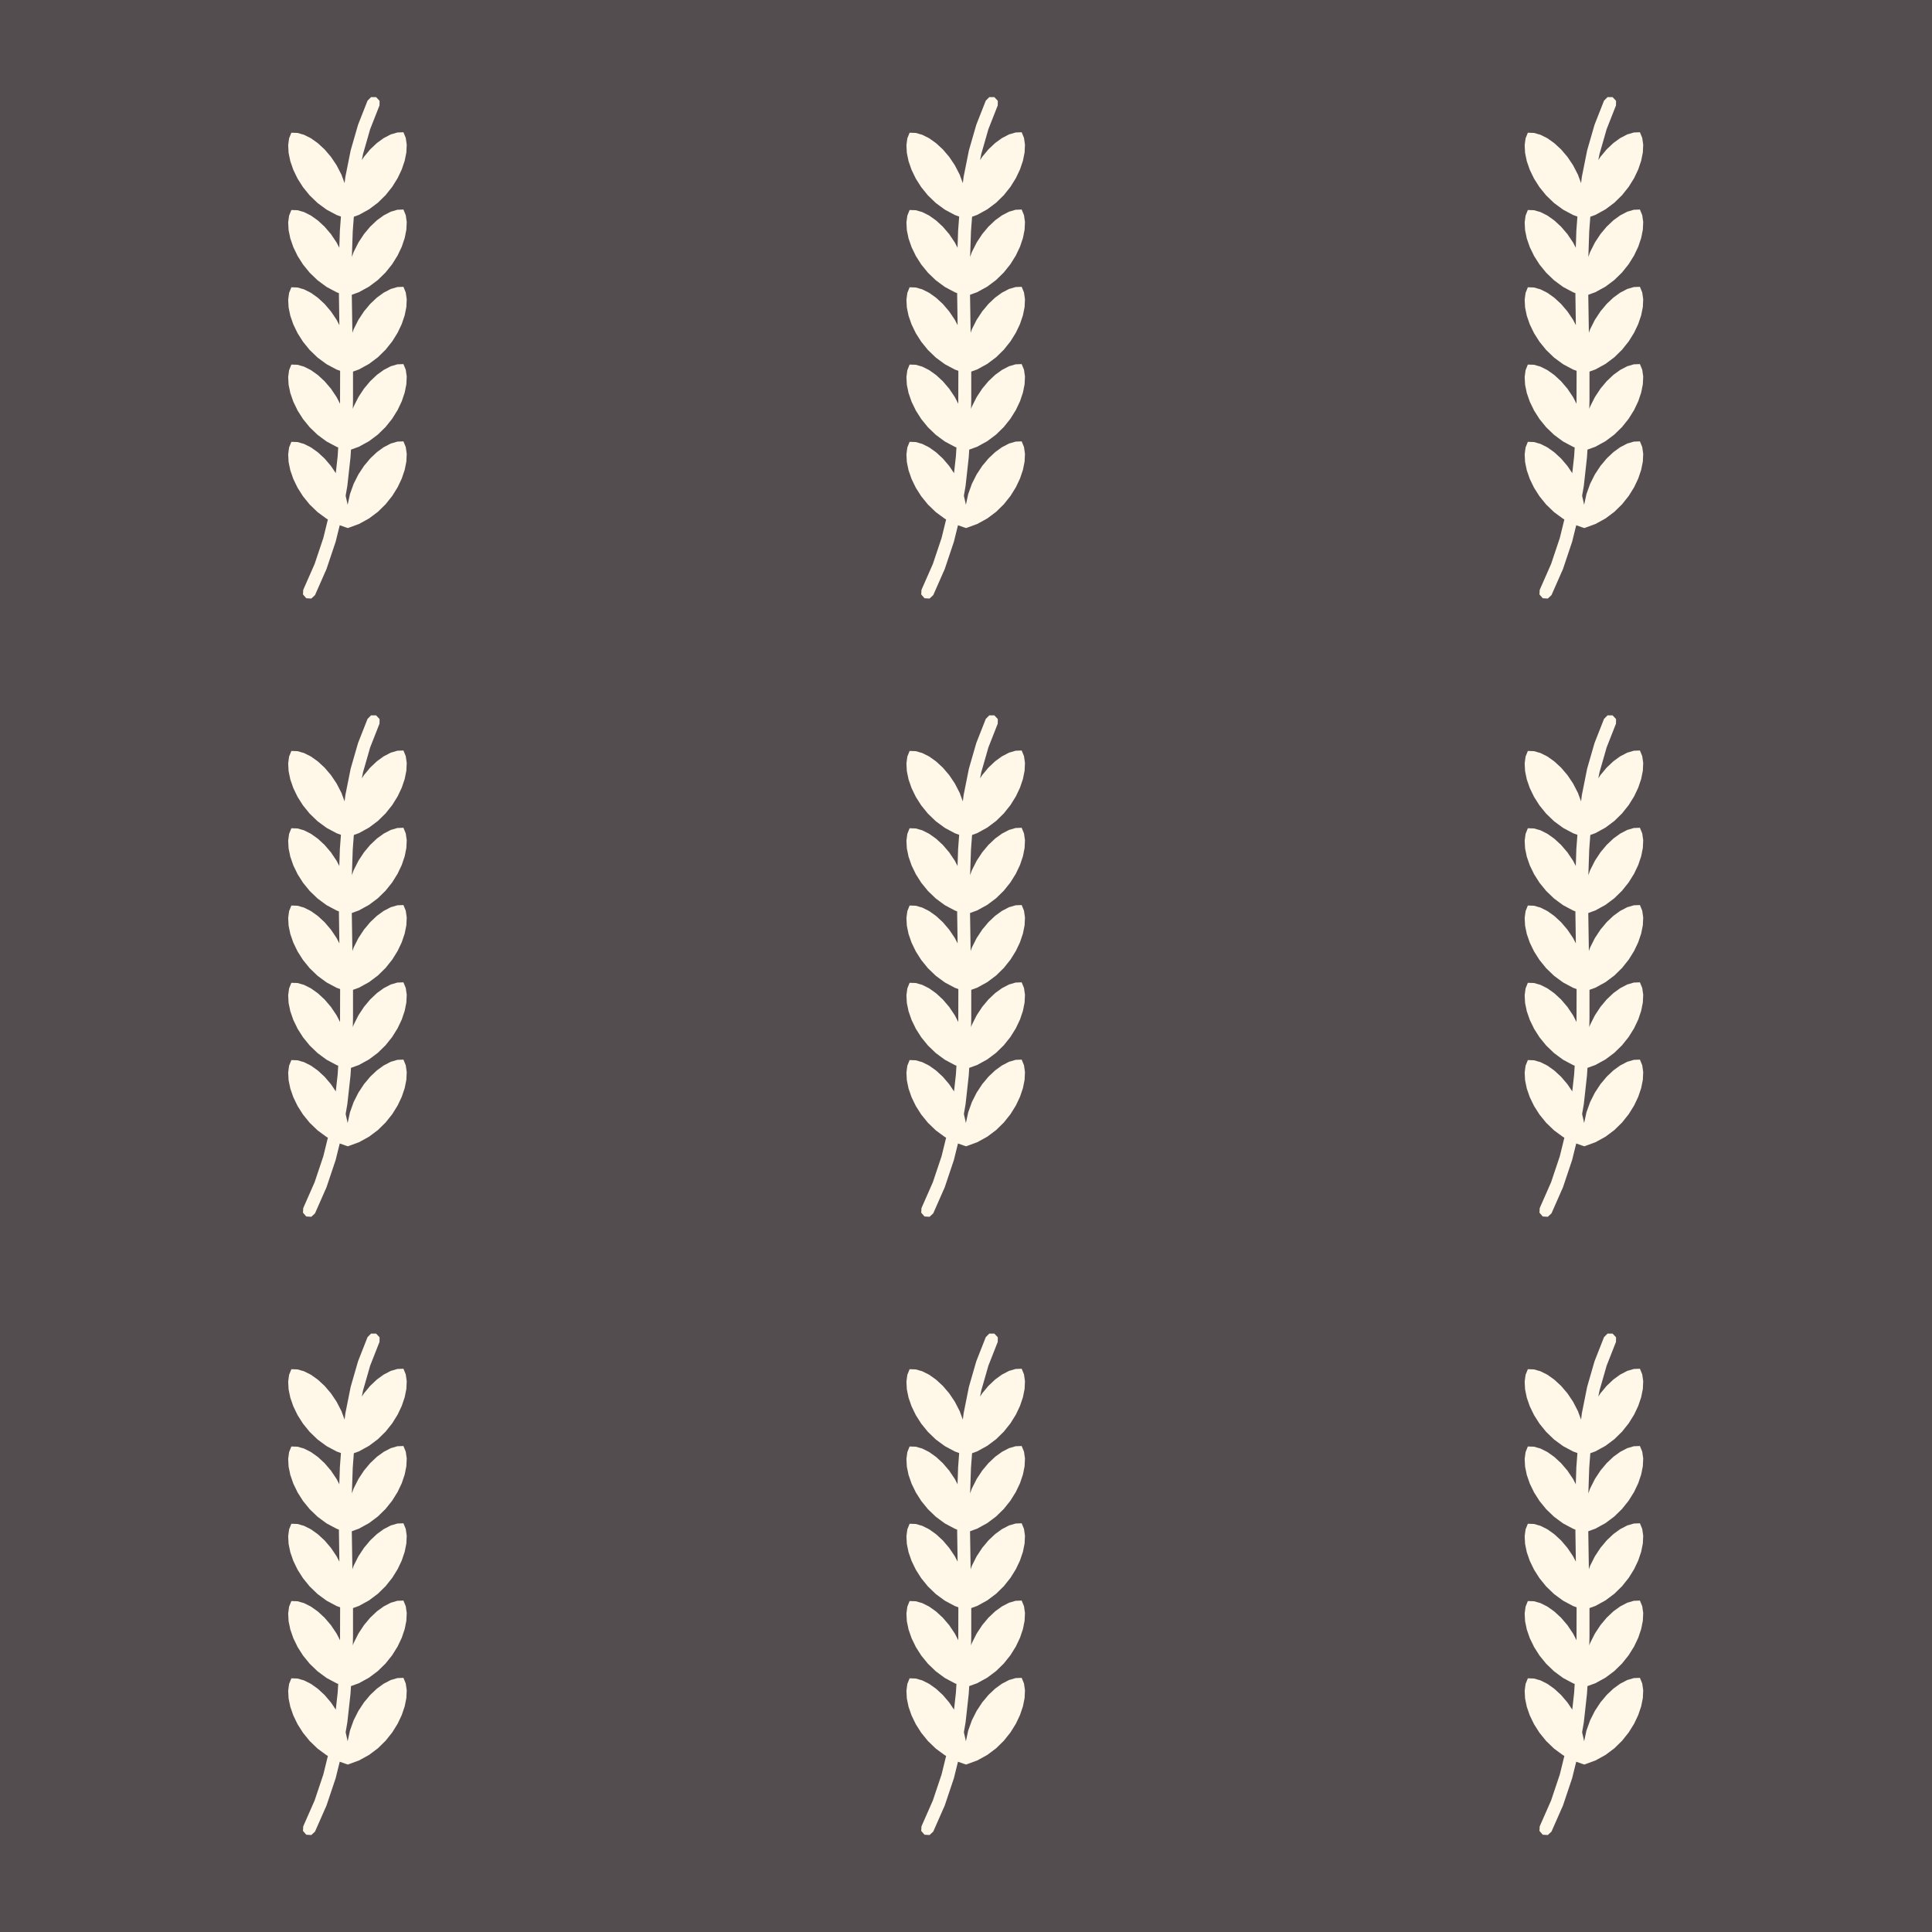
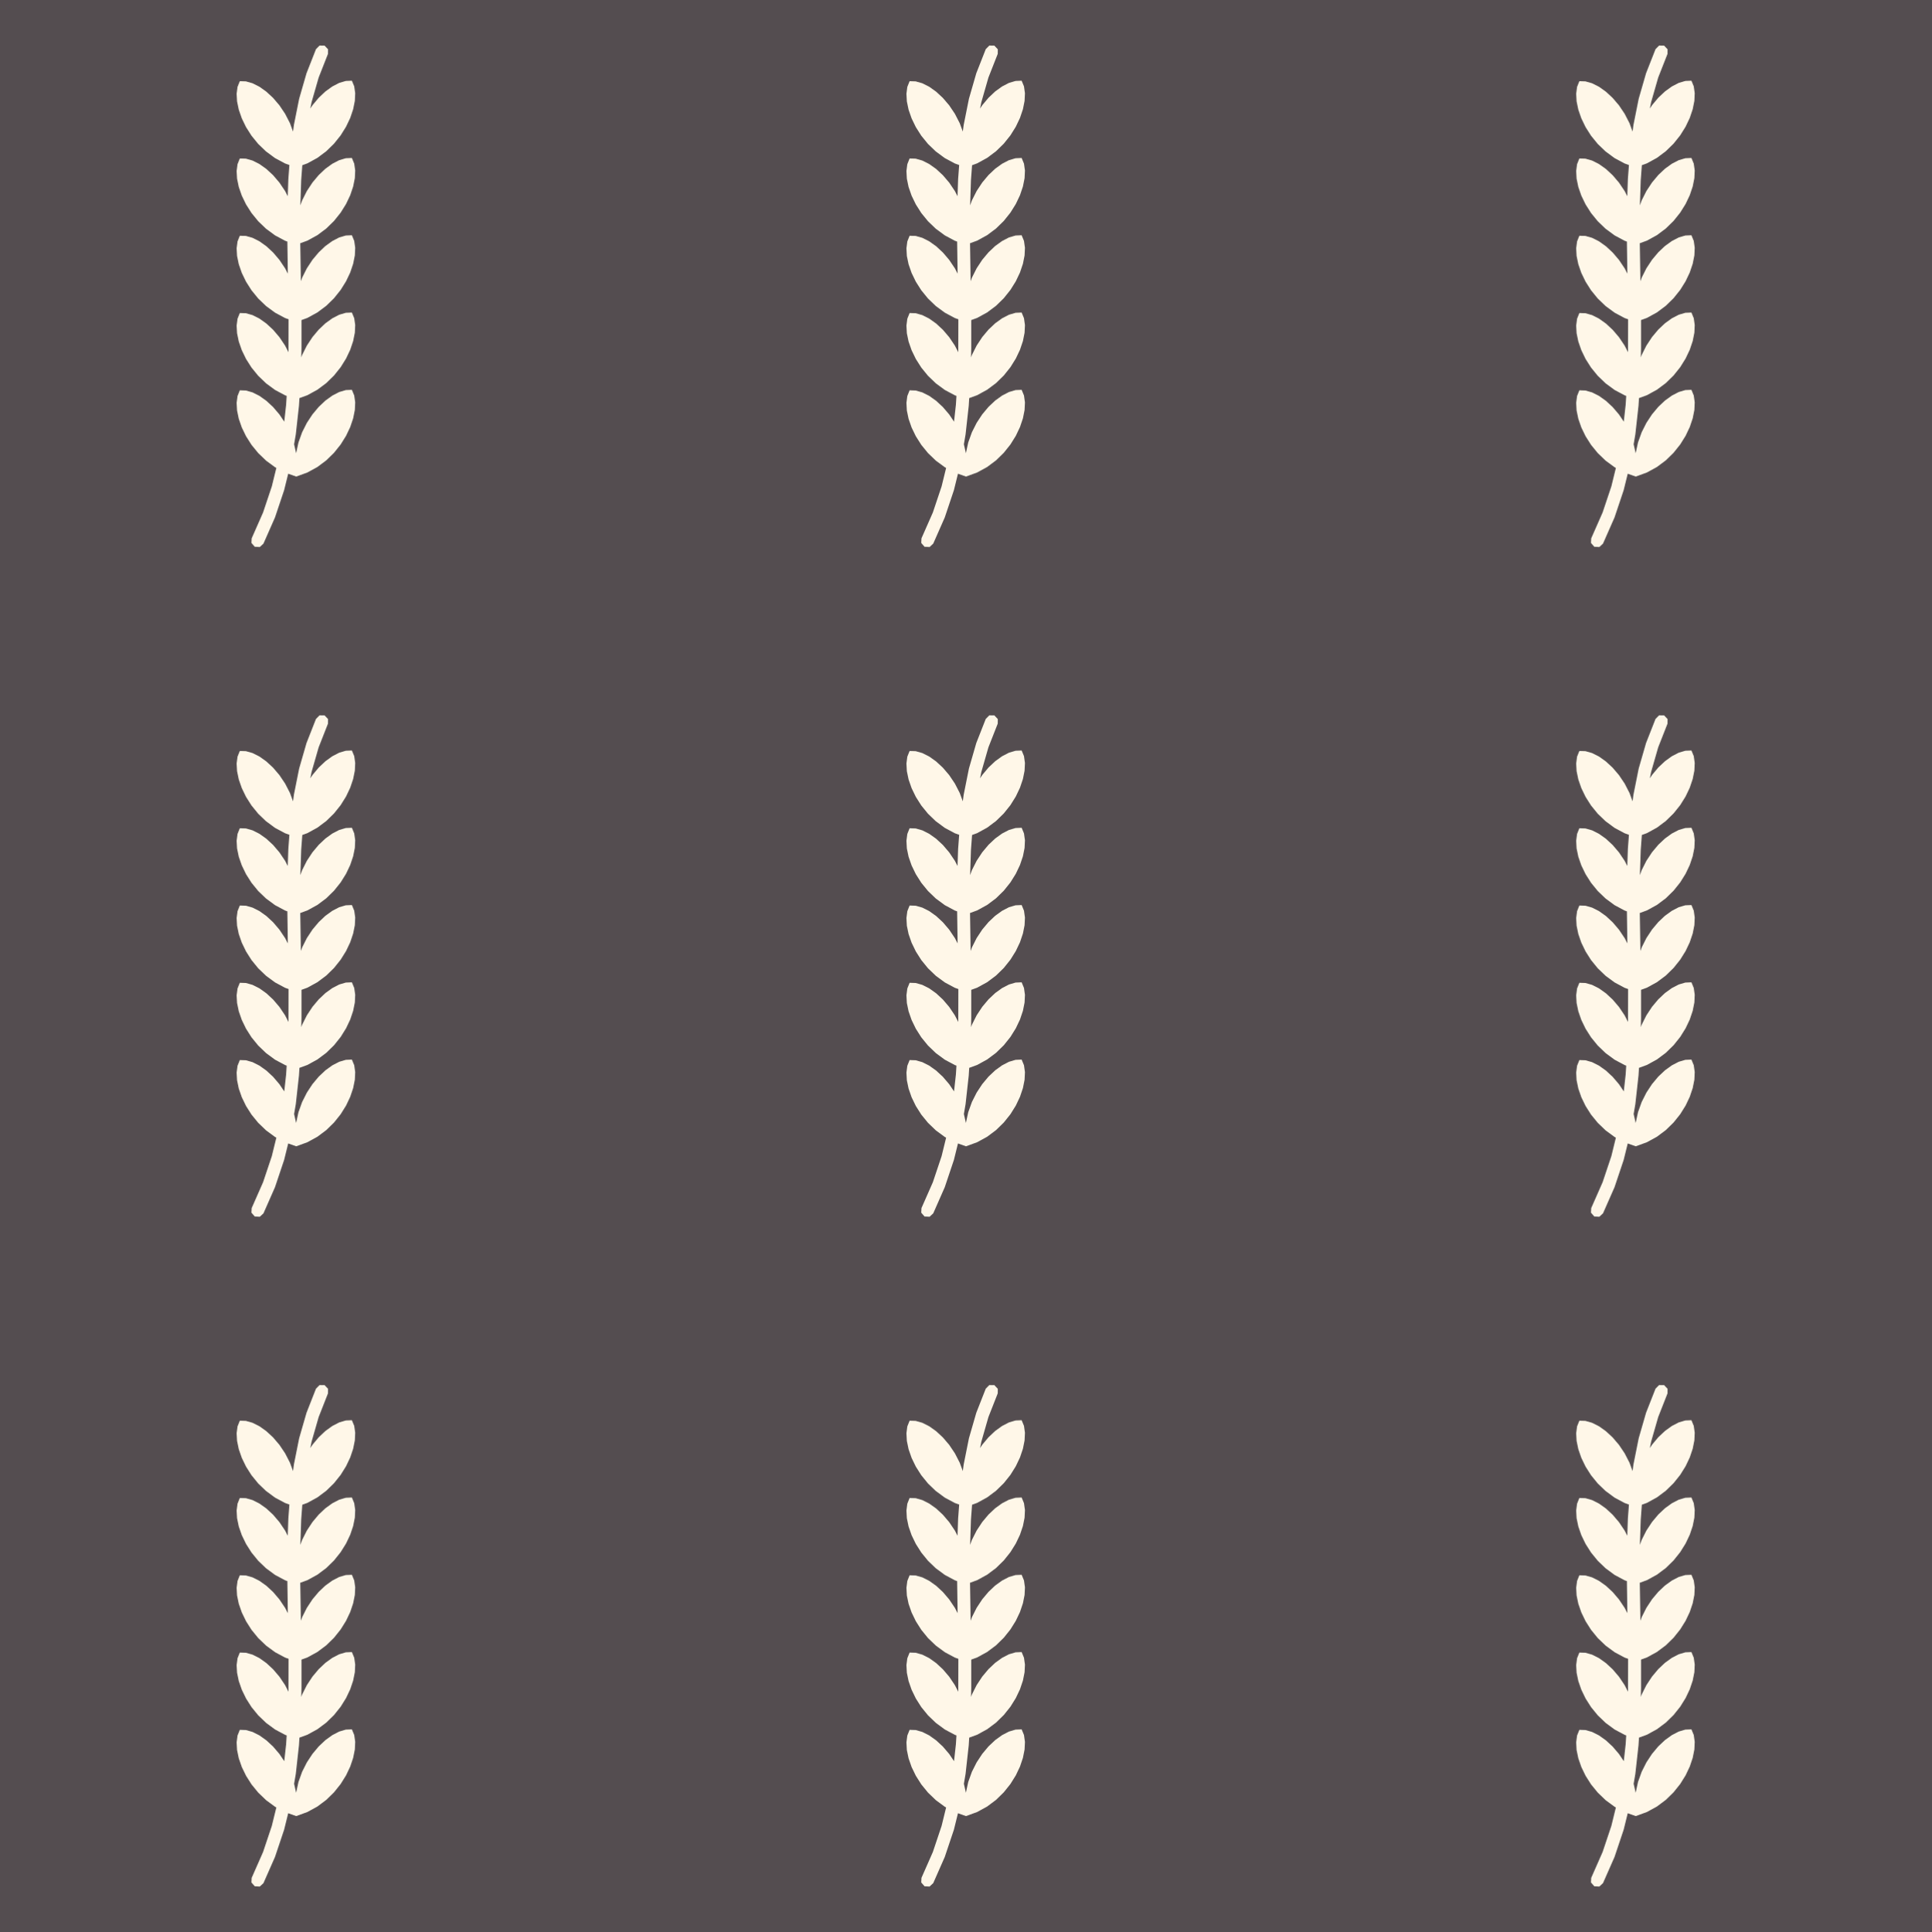
<svg xmlns="http://www.w3.org/2000/svg" viewBox="-75 -75 150 150">
  <defs>
-     <pattern id="lace" x="-24" y="-24" width="48" height="48" patternUnits="userSpaceOnUse" viewBox="-24 -24 48 48">
+     <pattern id="lace" x="-26" y="-26" width="52" height="52" patternUnits="userSpaceOnUse" viewBox="-26 -26 52 52">
      <path fill="#fff7e8" fill-rule="nonzero" d="M2.201,-19.458L2.47,-19.172L2.465,-18.817L1.741,-16.977L1.193,-15.069L1.094,-14.574L1.265,-14.833L1.751,-15.413L2.271,-15.902L2.805,-16.287L3.336,-16.562L3.848,-16.713L4.322,-16.732L4.503,-16.293L4.578,-15.764L4.55,-15.167L4.421,-14.521L4.193,-13.845L3.868,-13.161L3.448,-12.488L2.936,-11.848L2.333,-11.258L1.641,-10.74L0.862,-10.314L0.472,-10.172L0.386,-9.02L0.32,-7.054L0.458,-7.438L0.828,-8.171L1.265,-8.833L1.751,-9.413L2.271,-9.902L2.805,-10.287L3.336,-10.562L3.848,-10.713L4.322,-10.732L4.503,-10.293L4.578,-9.764L4.55,-9.167L4.421,-8.521L4.193,-7.845L3.868,-7.161L3.448,-6.488L2.936,-5.848L2.333,-5.258L1.641,-4.74L0.862,-4.314L0.313,-4.114L0.36,-1.166L0.458,-1.438L0.828,-2.171L1.265,-2.833L1.751,-3.413L2.271,-3.902L2.805,-4.287L3.336,-4.562L3.848,-4.713L4.322,-4.732L4.503,-4.293L4.578,-3.764L4.55,-3.167L4.421,-2.521L4.193,-1.845L3.868,-1.161L3.448,-0.488L2.936,0.152L2.333,0.742L1.641,1.26L0.862,1.686L0.408,1.851L0.408,4.064L0.391,4.749L0.458,4.562L0.828,3.829L1.265,3.167L1.751,2.587L2.271,2.098L2.805,1.713L3.336,1.438L3.848,1.287L4.322,1.268L4.503,1.707L4.578,2.236L4.55,2.833L4.421,3.479L4.193,4.155L3.868,4.839L3.448,5.512L2.936,6.152L2.333,6.742L1.641,7.26L0.862,7.686L0.25,7.909L0.212,8.511L-0.032,10.717L-0.165,11.493L-0.008,12.189L0.173,11.355L0.458,10.562L0.828,9.829L1.265,9.167L1.751,8.587L2.271,8.098L2.805,7.713L3.336,7.438L3.848,7.287L4.322,7.268L4.503,7.707L4.578,8.236L4.55,8.833L4.421,9.479L4.193,10.155L3.868,10.839L3.448,11.512L2.936,12.152L2.333,12.742L1.641,13.26L0.862,13.686L0,14L-0.623,13.779L-0.939,15.057L-1.649,17.175L-2.542,19.202L-2.828,19.47L-3.22,19.449L-3.476,19.153L-3.458,18.798L-2.572,16.786L-1.895,14.764L-1.543,13.329L-1.647,13.274L-2.343,12.761L-2.951,12.177L-3.469,11.541L-3.895,10.871L-4.225,10.19L-4.459,9.517L-4.593,8.872L-4.626,8.275L-4.556,7.745L-4.379,7.305L-3.904,7.32L-3.391,7.467L-2.857,7.736L-2.32,8.118L-1.797,8.602L-1.305,9.178L-0.929,9.737L-0.783,8.412L-0.741,7.737L-0.865,7.693L-1.647,7.274L-2.343,6.761L-2.951,6.177L-3.469,5.541L-3.895,4.871L-4.225,4.19L-4.459,3.517L-4.593,2.872L-4.626,2.275L-4.556,1.745L-4.379,1.305L-3.904,1.32L-3.391,1.467L-2.857,1.736L-2.32,2.118L-1.797,2.602L-1.305,3.178L-0.863,3.836L-0.6,4.347L-0.593,1.79L-0.865,1.693L-1.647,1.274L-2.343,0.761L-2.951,0.177L-3.469,-0.459L-3.895,-1.129L-4.225,-1.81L-4.459,-2.483L-4.593,-3.128L-4.626,-3.725L-4.556,-4.255L-4.379,-4.695L-3.904,-4.68L-3.391,-4.533L-2.857,-4.264L-2.32,-3.882L-1.797,-3.398L-1.305,-2.822L-0.863,-2.164L-0.651,-1.753L-0.688,-4.244L-0.865,-4.307L-1.647,-4.726L-2.343,-5.239L-2.951,-5.823L-3.469,-6.459L-3.895,-7.129L-4.225,-7.81L-4.459,-8.483L-4.593,-9.128L-4.626,-9.725L-4.556,-10.255L-4.379,-10.695L-3.904,-10.68L-3.391,-10.533L-2.857,-10.264L-2.32,-9.882L-1.797,-9.398L-1.305,-8.822L-0.863,-8.164L-0.657,-7.765L-0.612,-9.094L-0.53,-10.188L-0.865,-10.307L-1.647,-10.726L-2.343,-11.239L-2.951,-11.823L-3.469,-12.459L-3.895,-13.129L-4.225,-13.81L-4.459,-14.483L-4.593,-15.128L-4.626,-15.725L-4.556,-16.255L-4.379,-16.695L-3.904,-16.68L-3.391,-16.533L-2.857,-16.264L-2.32,-15.882L-1.797,-15.398L-1.305,-14.822L-0.863,-14.164L-0.487,-13.434L-0.248,-12.785L-0.18,-13.297L0.228,-15.333L0.8,-17.314L1.535,-19.183L1.81,-19.462Z" />
    </pattern>
  </defs>
  <rect x="-75" y="-75" width="150" height="150" fill="#544d50" />
  <rect x="-75" y="-75" width="150" height="150" fill="url(#lace)" />
</svg>
